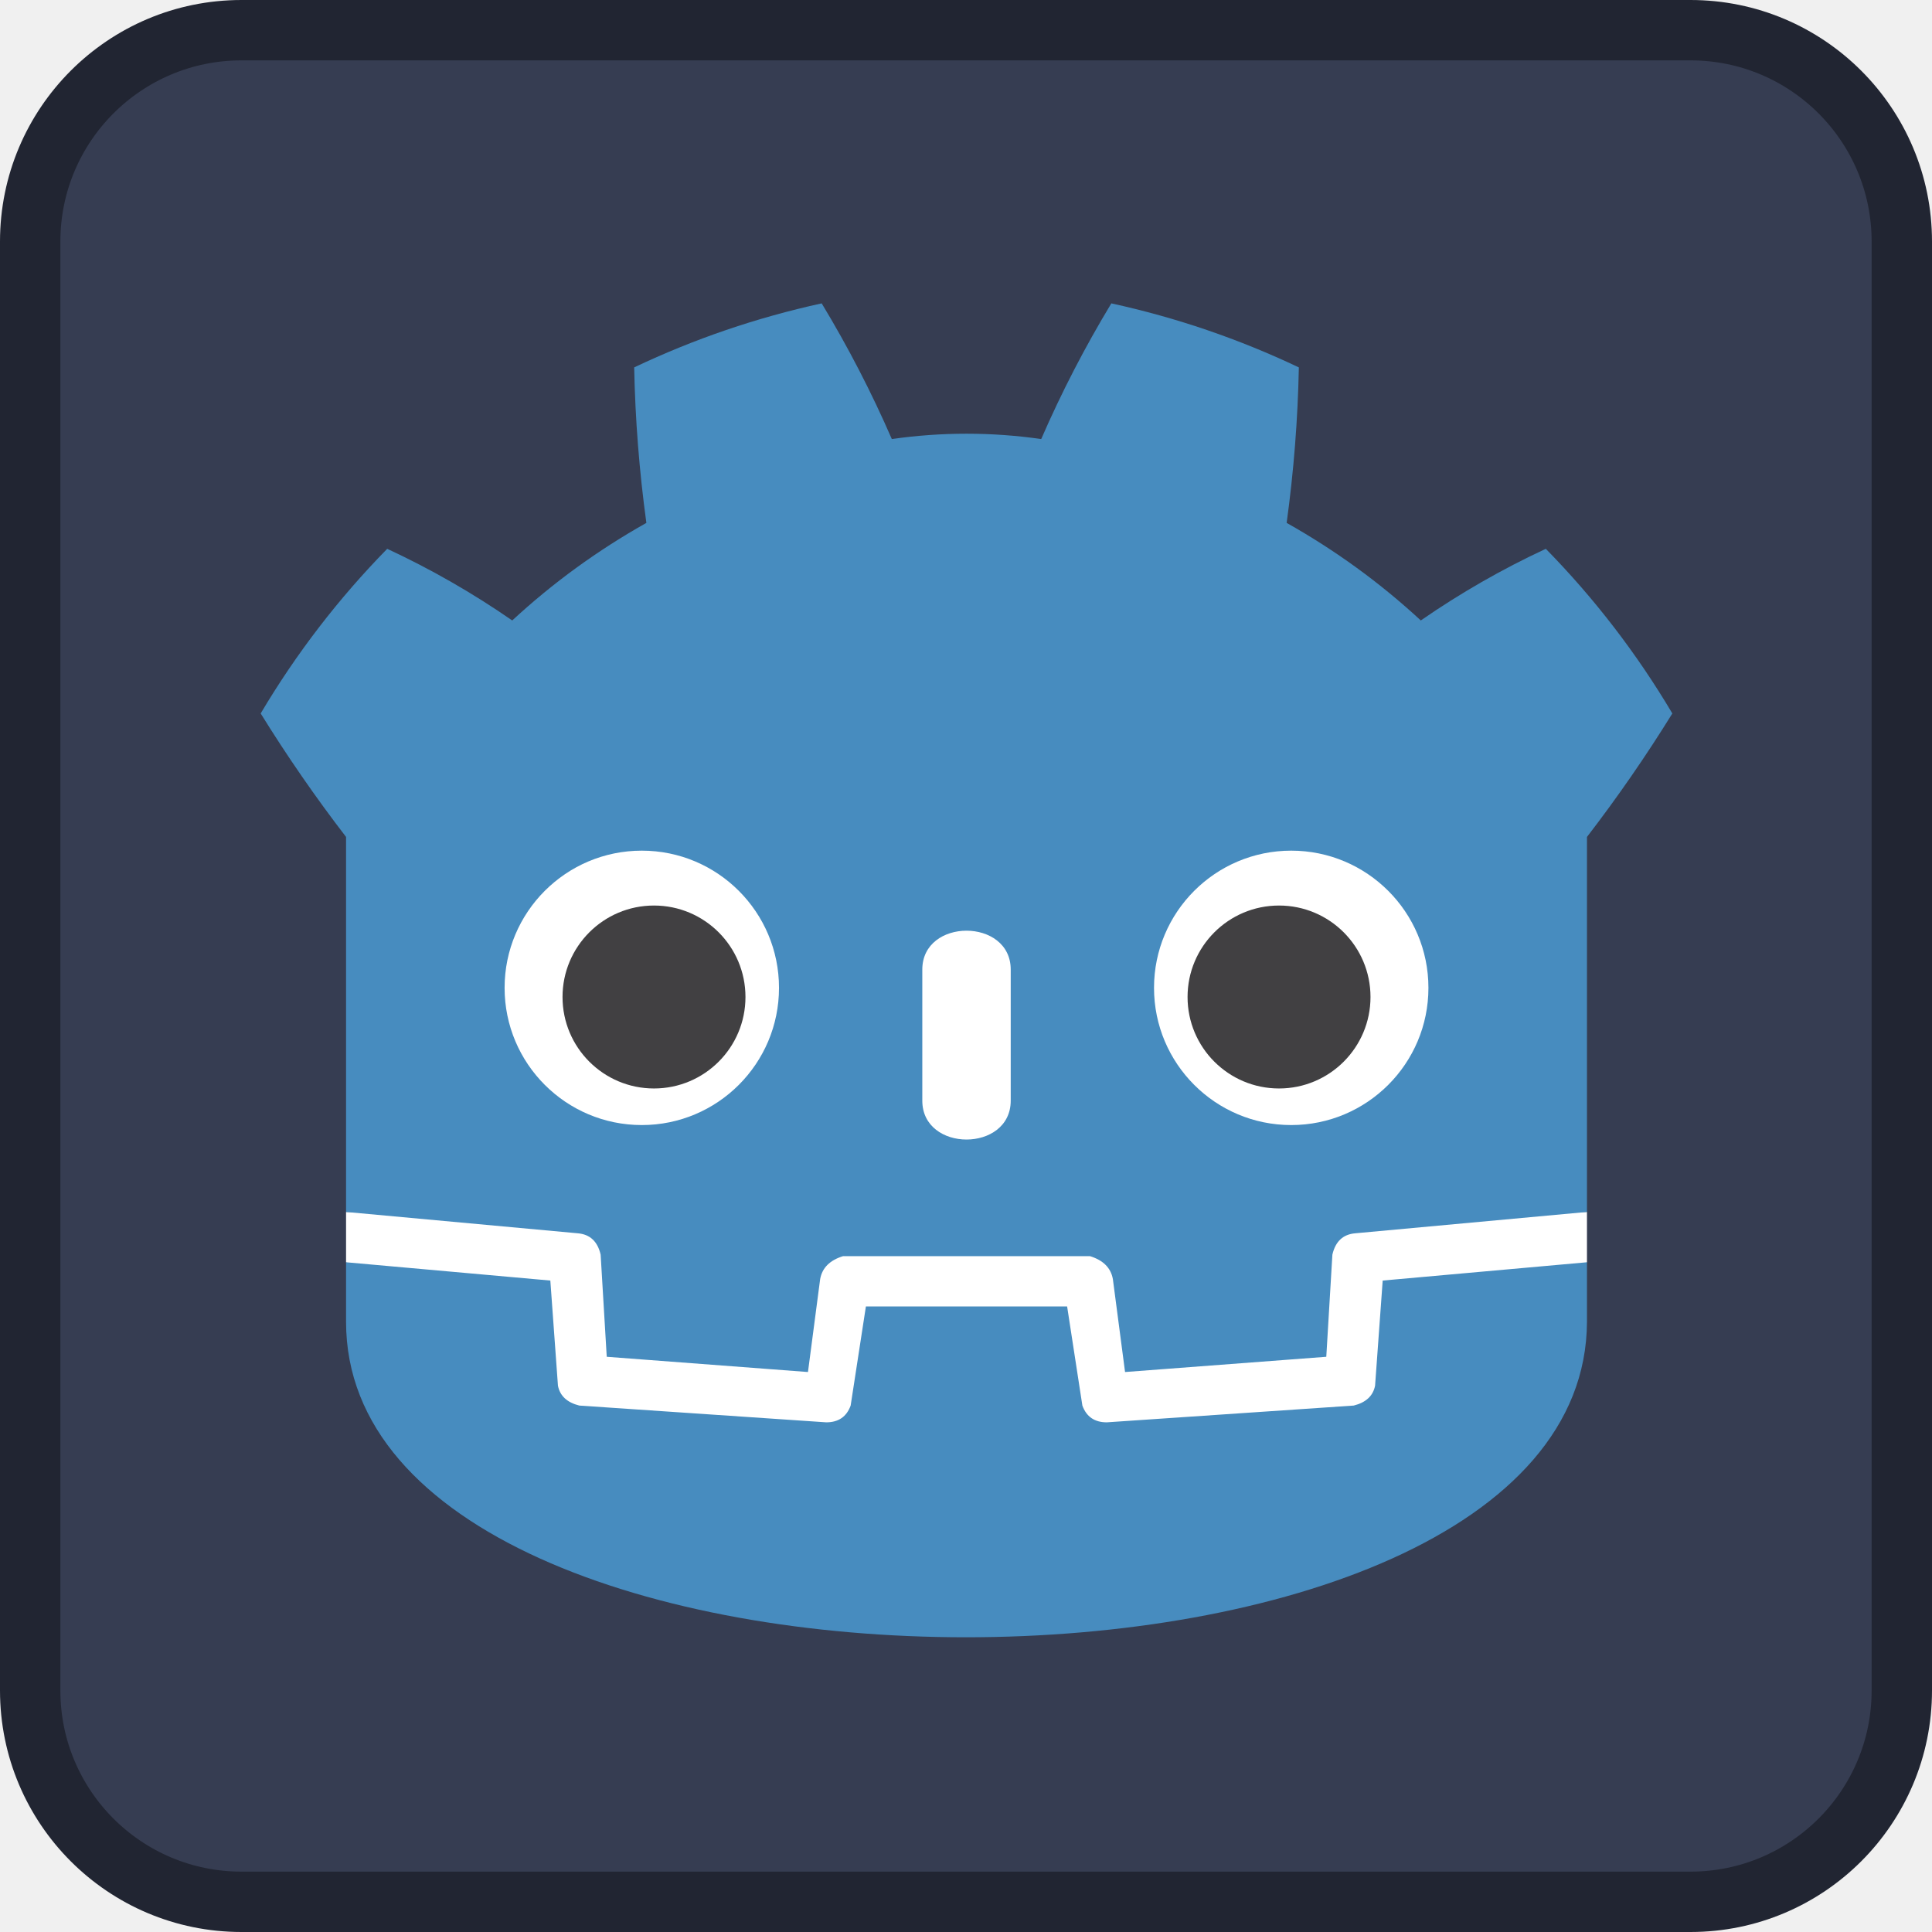
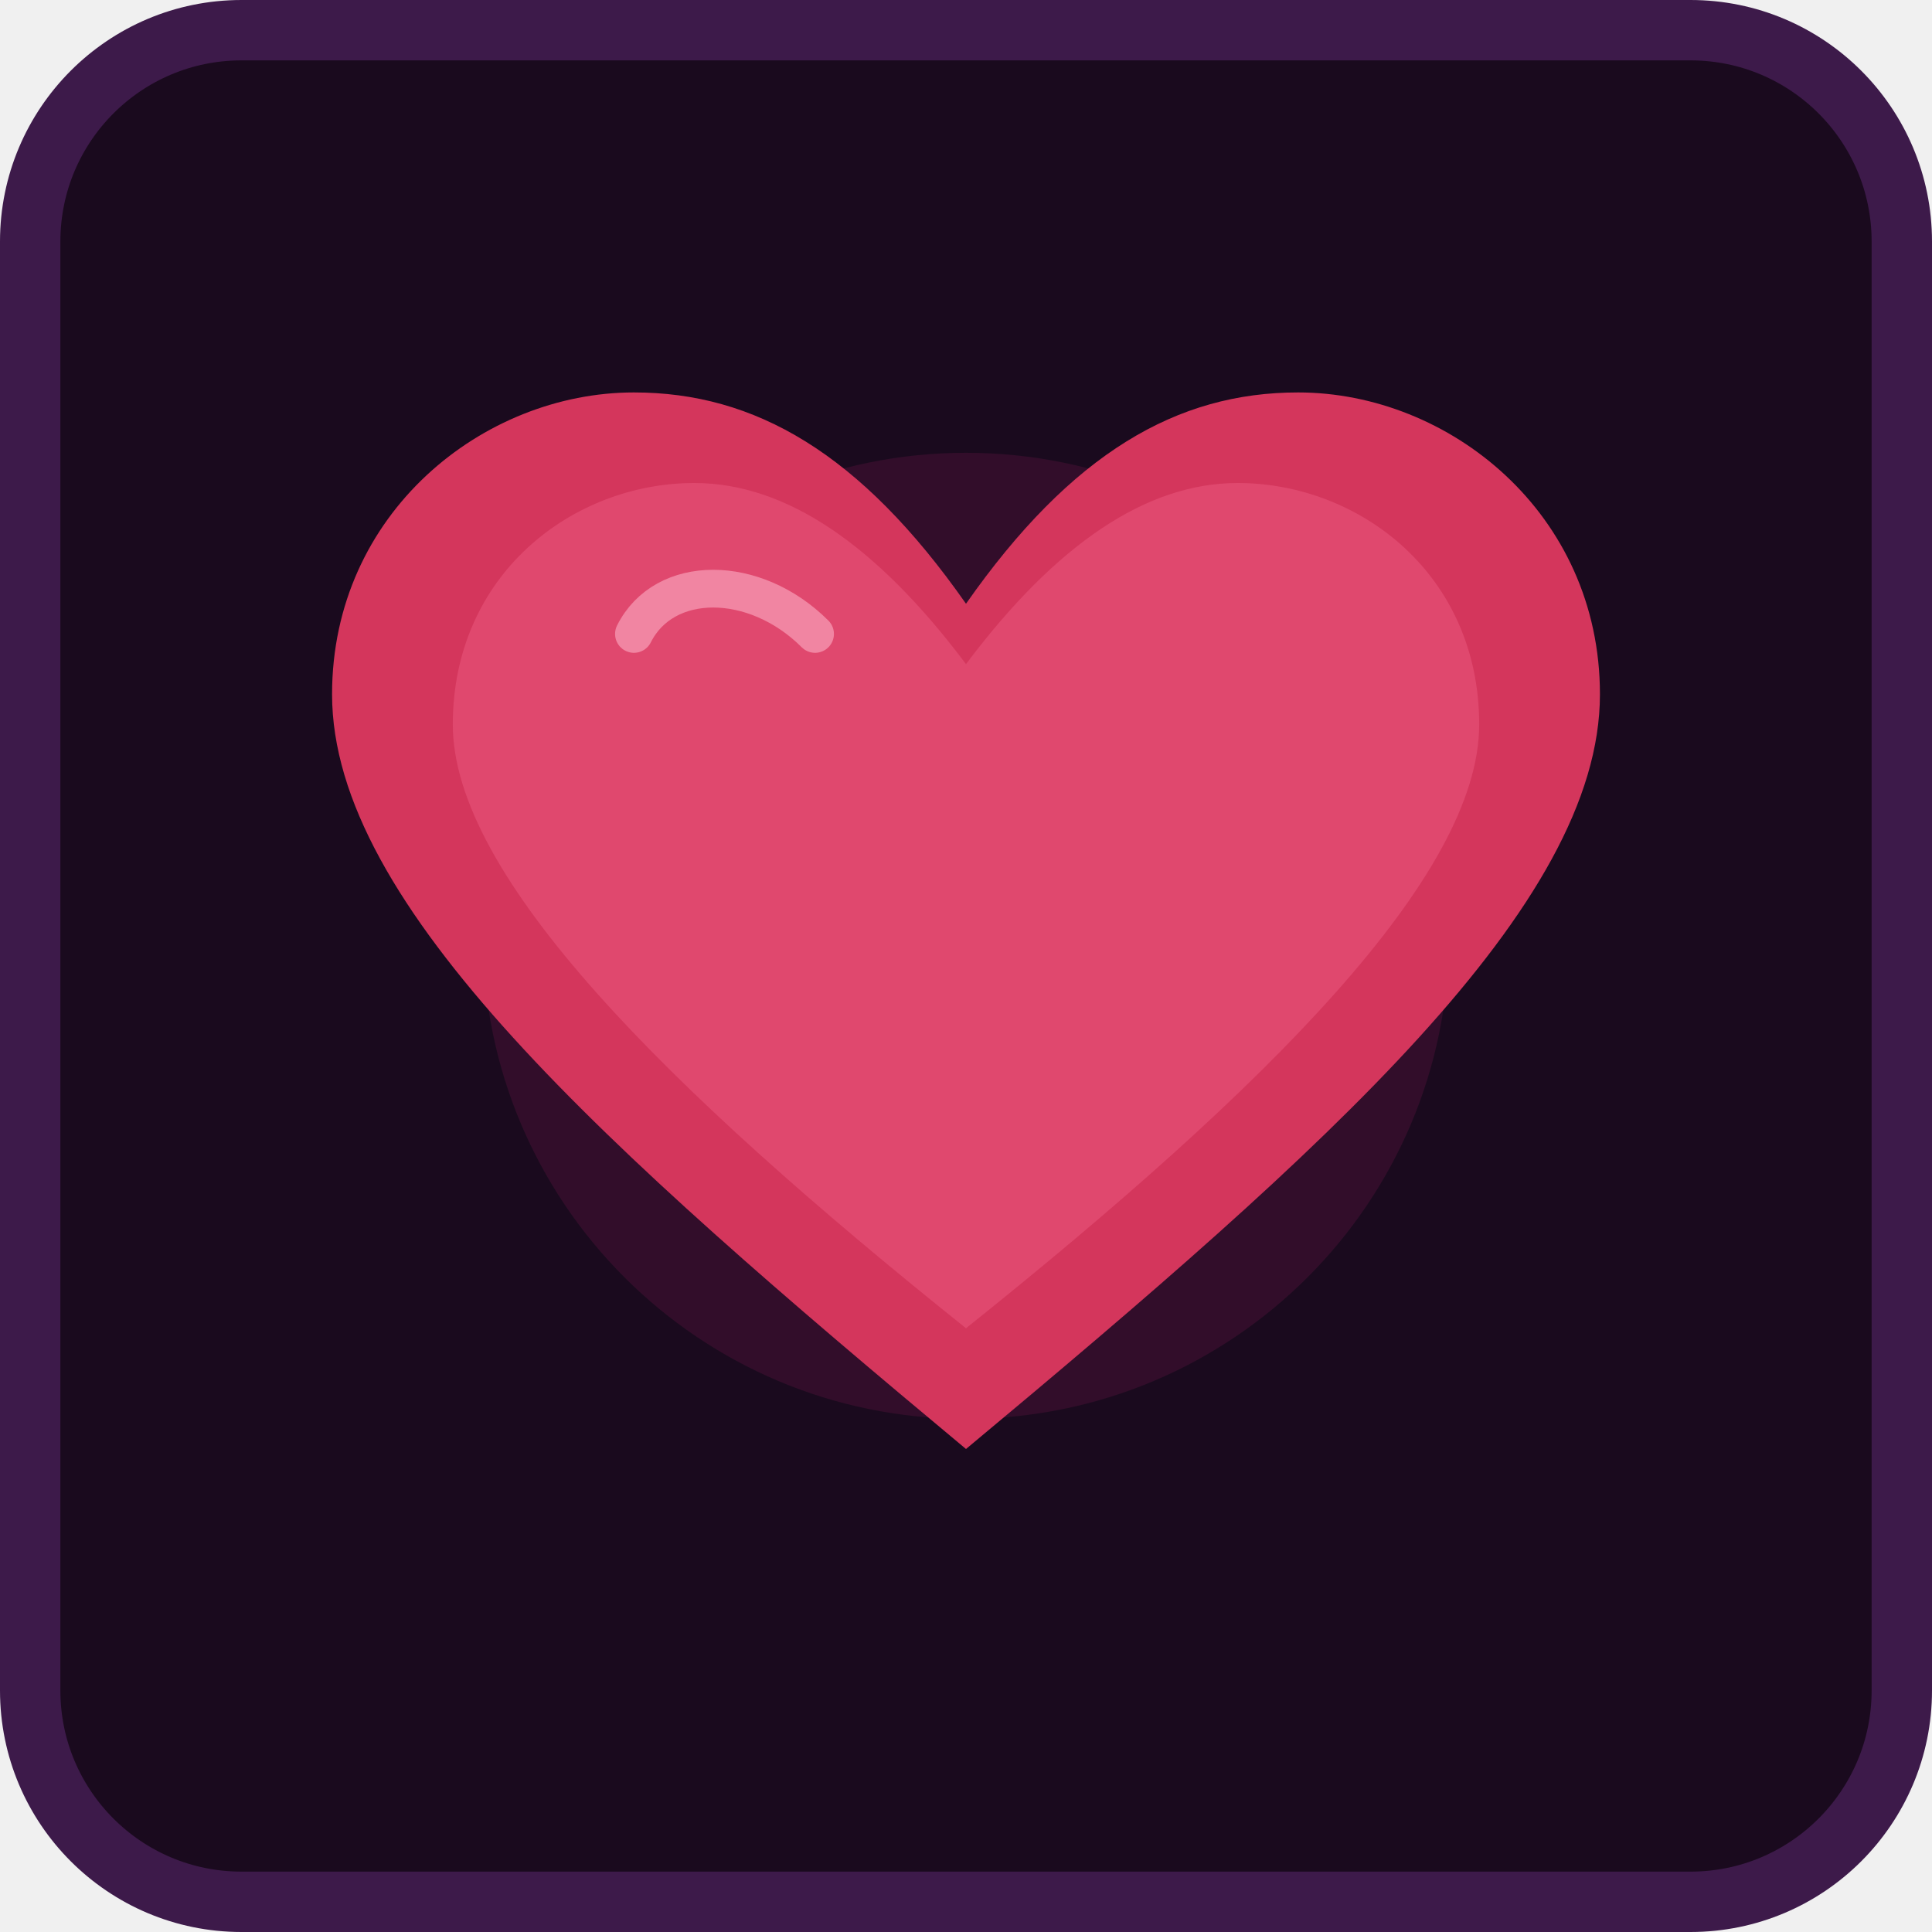
- <svg xmlns="http://www.w3.org/2000/svg" width="128" height="128">
-   <rect width="124" height="124" x="2" y="2" fill="#363d52" stroke="#212532" stroke-width="4" rx="14" />
-   <g fill="#fff" transform="translate(12.322 12.322)scale(.101)">
-     <path d="M105 673v33q407 354 814 0v-33z" />
-     <path fill="#478cbf" d="m105 673 152 14q12 1 15 14l4 67 132 10 8-61q2-11 15-15h162q13 4 15 15l8 61 132-10 4-67q3-13 15-14l152-14V427q30-39 56-81-35-59-83-108-43 20-82 47-40-37-88-64 7-51 8-102-59-28-123-42-26 43-46 89-49-7-98 0-20-46-46-89-64 14-123 42 1 51 8 102-48 27-88 64-39-27-82-47-48 49-83 108 26 42 56 81zm0 33v39c0 276 813 276 814 0v-39l-134 12-5 69q-2 10-14 13l-162 11q-12 0-16-11l-10-65H446l-10 65q-4 11-16 11l-162-11q-12-3-14-13l-5-69z" />
-     <path d="M483 600c0 34 58 34 58 0v-86c0-34-58-34-58 0z" />
-     <circle cx="725" cy="526" r="90" />
-     <circle cx="299" cy="526" r="90" />
-   </g>
-   <g fill="#414042" transform="translate(12.322 12.322)scale(.101)">
-     <circle cx="307" cy="532" r="60" />
-     <circle cx="717" cy="532" r="60" />
-   </g>
+ <svg xmlns="http://www.w3.org/2000/svg" width="128" height="128" viewBox="0 0 128 128">
+   <rect width="124" height="124" x="2" y="2" fill="#1a0a1e" stroke="#3d1a4a" stroke-width="4" rx="14" />
+   <circle cx="64" cy="62" r="32" fill="#4a1035" opacity="0.5" />
+   <circle cx="64" cy="62" r="20" fill="#6b1845" opacity="0.3" />
+   <path d="M64 96 C40 76 22 60 22 46 C22 34 32 26 42 26 C50 26 57 30 64 40 C71 30 78 26 86 26 C96 26 106 34 106 46 C106 60 88 76 64 96Z" fill="#d4365c" />
+   <path d="M64 88 C44 72 30 58 30 48 C30 38 38 32 46 32 C52 32 58 36 64 44 C70 36 76 32 82 32 C90 32 98 38 98 48 C98 58 84 72 64 88Z" fill="#e8547a" opacity="0.6" />
+   <path d="M54 42 C50 38 44 38 42 42" stroke="#f8a0b8" stroke-width="2.5" stroke-linecap="round" fill="none" opacity="0.7" />
</svg>
